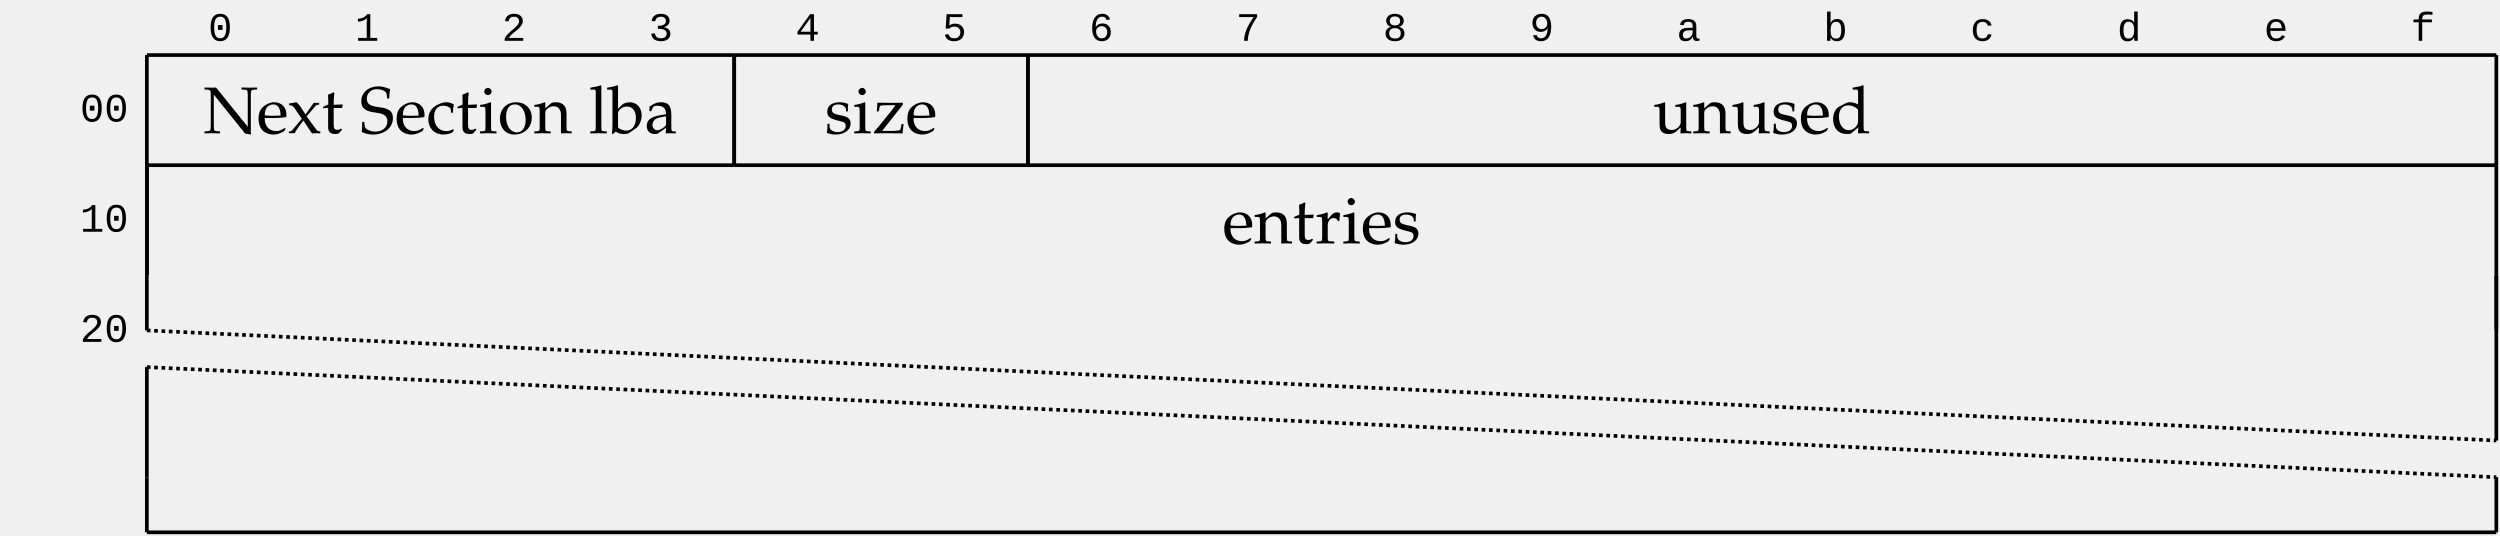
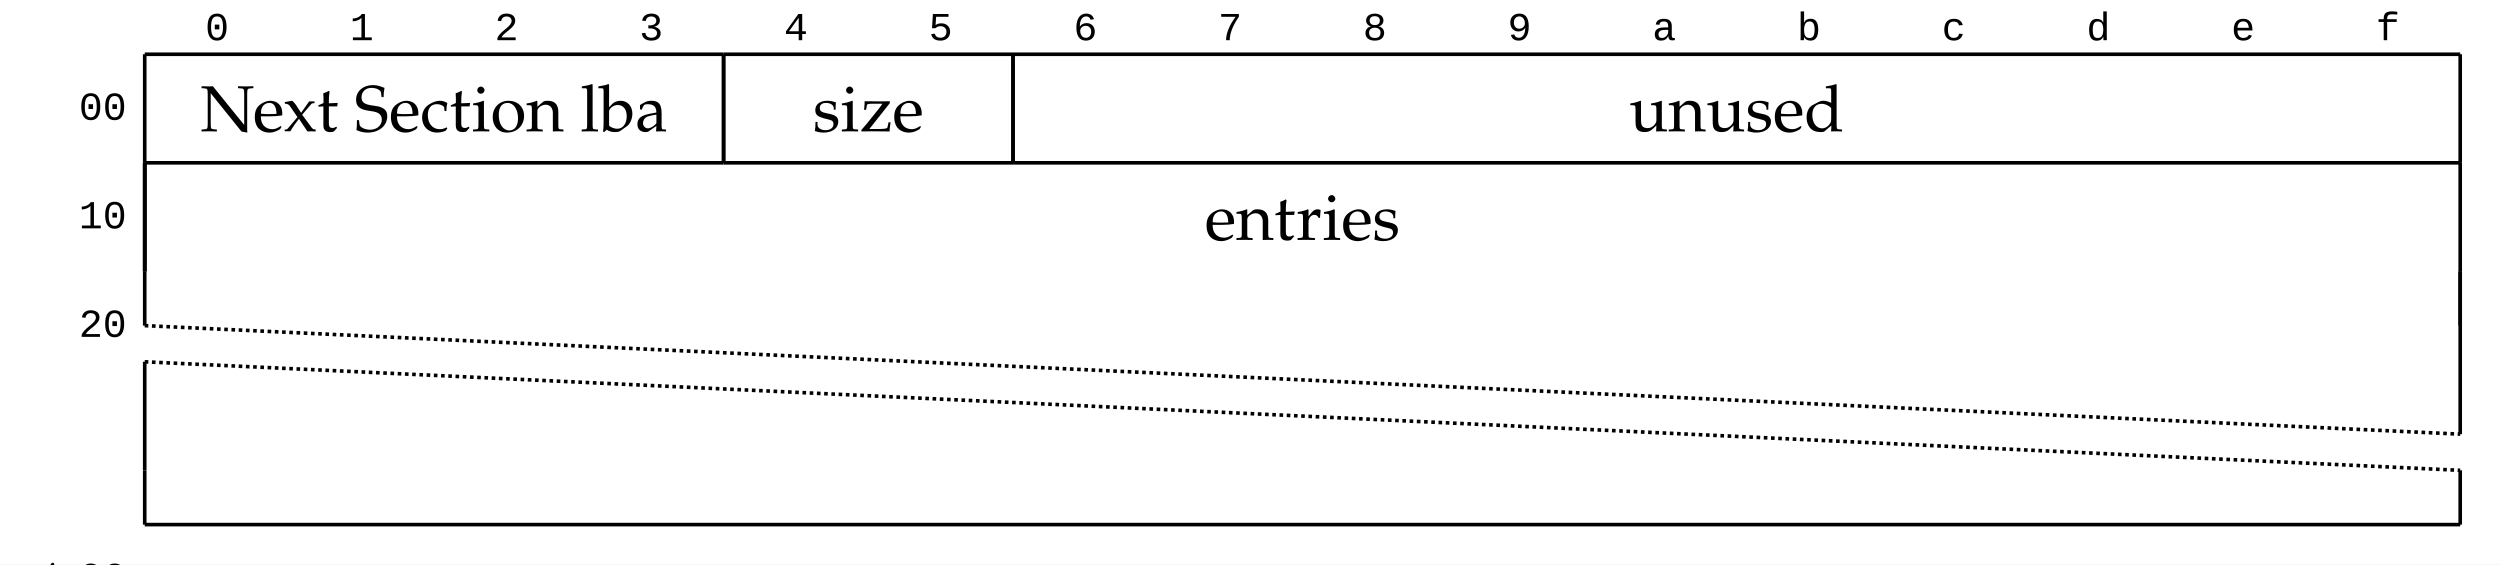
- <svg xmlns="http://www.w3.org/2000/svg" version="1.0" width="681" height="146" viewBox="0 0 681 146">
+ <svg xmlns="http://www.w3.org/2000/svg" version="1.0" width="691" height="156" viewBox="0 0 691 156">
+   <rect width="100%" height="100%" fill="white" />
  <text x="60" y="8" font-family="Courier New, monospace" font-size="11" dominant-baseline="middle" text-anchor="middle">0</text>
  <text x="100" y="8" font-family="Courier New, monospace" font-size="11" dominant-baseline="middle" text-anchor="middle">1</text>
  <text x="140" y="8" font-family="Courier New, monospace" font-size="11" dominant-baseline="middle" text-anchor="middle">2</text>
  <text x="180" y="8" font-family="Courier New, monospace" font-size="11" dominant-baseline="middle" text-anchor="middle">3</text>
  <text x="220" y="8" font-family="Courier New, monospace" font-size="11" dominant-baseline="middle" text-anchor="middle">4</text>
  <text x="260" y="8" font-family="Courier New, monospace" font-size="11" dominant-baseline="middle" text-anchor="middle">5</text>
  <text x="300" y="8" font-family="Courier New, monospace" font-size="11" dominant-baseline="middle" text-anchor="middle">6</text>
  <text x="340" y="8" font-family="Courier New, monospace" font-size="11" dominant-baseline="middle" text-anchor="middle">7</text>
  <text x="380" y="8" font-family="Courier New, monospace" font-size="11" dominant-baseline="middle" text-anchor="middle">8</text>
  <text x="420" y="8" font-family="Courier New, monospace" font-size="11" dominant-baseline="middle" text-anchor="middle">9</text>
  <text x="460" y="8" font-family="Courier New, monospace" font-size="11" dominant-baseline="middle" text-anchor="middle">a</text>
  <text x="500" y="8" font-family="Courier New, monospace" font-size="11" dominant-baseline="middle" text-anchor="middle">b</text>
  <text x="540" y="8" font-family="Courier New, monospace" font-size="11" dominant-baseline="middle" text-anchor="middle">c</text>
  <text x="580" y="8" font-family="Courier New, monospace" font-size="11" dominant-baseline="middle" text-anchor="middle">d</text>
  <text x="620" y="8" font-family="Courier New, monospace" font-size="11" dominant-baseline="middle" text-anchor="middle">e</text>
  <text x="660" y="8" font-family="Courier New, monospace" font-size="11" dominant-baseline="middle" text-anchor="middle">f</text>
  <line x1="40" y1="15" x2="200" y2="15" stroke="#000000" stroke-width="1" />
  <line x1="40" y1="45" x2="200" y2="45" stroke="#000000" stroke-width="1" />
  <line x1="200" y1="15" x2="200" y2="45" stroke="#000000" stroke-width="1" />
  <line x1="40" y1="15" x2="40" y2="45" stroke="#000000" stroke-width="1" />
  <text font-size="18" font-family="Palatino, Georgia, Times New Roman, serif" x="120" y="31" text-anchor="middle" dominant-baseline="middle">Next Section lba</text>
  <line x1="200" y1="15" x2="280" y2="15" stroke="#000000" stroke-width="1" />
  <line x1="200" y1="45" x2="280" y2="45" stroke="#000000" stroke-width="1" />
  <line x1="280" y1="15" x2="280" y2="45" stroke="#000000" stroke-width="1" />
  <line x1="200" y1="15" x2="200" y2="45" stroke="#000000" stroke-width="1" />
  <text font-size="18" font-family="Palatino, Georgia, Times New Roman, serif" x="240" y="31" text-anchor="middle" dominant-baseline="middle">size</text>
  <line x1="280" y1="15" x2="680" y2="15" stroke="#000000" stroke-width="1" />
  <line x1="280" y1="45" x2="680" y2="45" stroke="#000000" stroke-width="1" />
  <line x1="680" y1="15" x2="680" y2="45" stroke="#000000" stroke-width="1" />
  <line x1="280" y1="15" x2="280" y2="45" stroke="#000000" stroke-width="1" />
  <text font-size="18" font-family="Palatino, Georgia, Times New Roman, serif" x="480" y="31" text-anchor="middle" dominant-baseline="middle">unused</text>
  <text font-size="11" font-family="Courier New, monospace" font-style="normal" dominant-baseline="middle" x="35" y="30" text-anchor="end">00</text>
  <text font-size="11" font-family="Courier New, monospace" font-style="normal" dominant-baseline="middle" x="35" y="60" text-anchor="end">10</text>
  <line x1="40" y1="45" x2="40" y2="45" stroke="#000000" stroke-width="1" />
  <line x1="40" y1="45" x2="40" y2="75" stroke="#000000" stroke-width="1" />
  <line x1="40" y1="45" x2="40" y2="75" stroke="#000000" stroke-width="1" />
  <line x1="680" y1="45" x2="680" y2="75" stroke="#000000" stroke-width="1" />
  <line x1="40" y1="45" x2="40" y2="75" stroke="#000000" stroke-width="1" />
  <text font-size="18" font-family="Palatino, Georgia, Times New Roman, serif" x="360" y="61" text-anchor="middle" dominant-baseline="middle">entries</text>
  <text font-size="11" font-family="Courier New, monospace" font-style="normal" dominant-baseline="middle" x="35" y="90" text-anchor="end">20</text>
  <line x1="40" y1="75" x2="40" y2="90" stroke="#000000" stroke-width="1" />
  <line x1="680" y1="75" x2="680" y2="90" stroke="#000000" stroke-width="1" />
  <line stroke-dasharray="1,1" x1="40" y1="90" x2="680" y2="120" stroke="#000000" stroke-width="1" />
  <line x1="680" y1="75" x2="680" y2="120" stroke="#000000" stroke-width="1" />
  <line stroke-dasharray="1,1" x1="40" y1="100" x2="680" y2="130" stroke="#000000" stroke-width="1" />
  <line x1="40" y1="100" x2="40" y2="130" stroke="#000000" stroke-width="1" />
  <line x1="40" y1="130" x2="40" y2="145" stroke="#000000" stroke-width="1" />
  <line x1="680" y1="130" x2="680" y2="145" stroke="#000000" stroke-width="1" />
  <text font-size="11" font-family="Palatino, Georgia, Times New Roman, serif" font-style="italic" dominant-baseline="middle" x="35" y="160" text-anchor="end">i+<tspan font-size="11" font-family="Courier New, monospace" font-style="normal" dominant-baseline="middle">00</tspan>
  </text>
  <line x1="40" y1="145" x2="680" y2="145" stroke="#000000" stroke-width="1" />
</svg>
